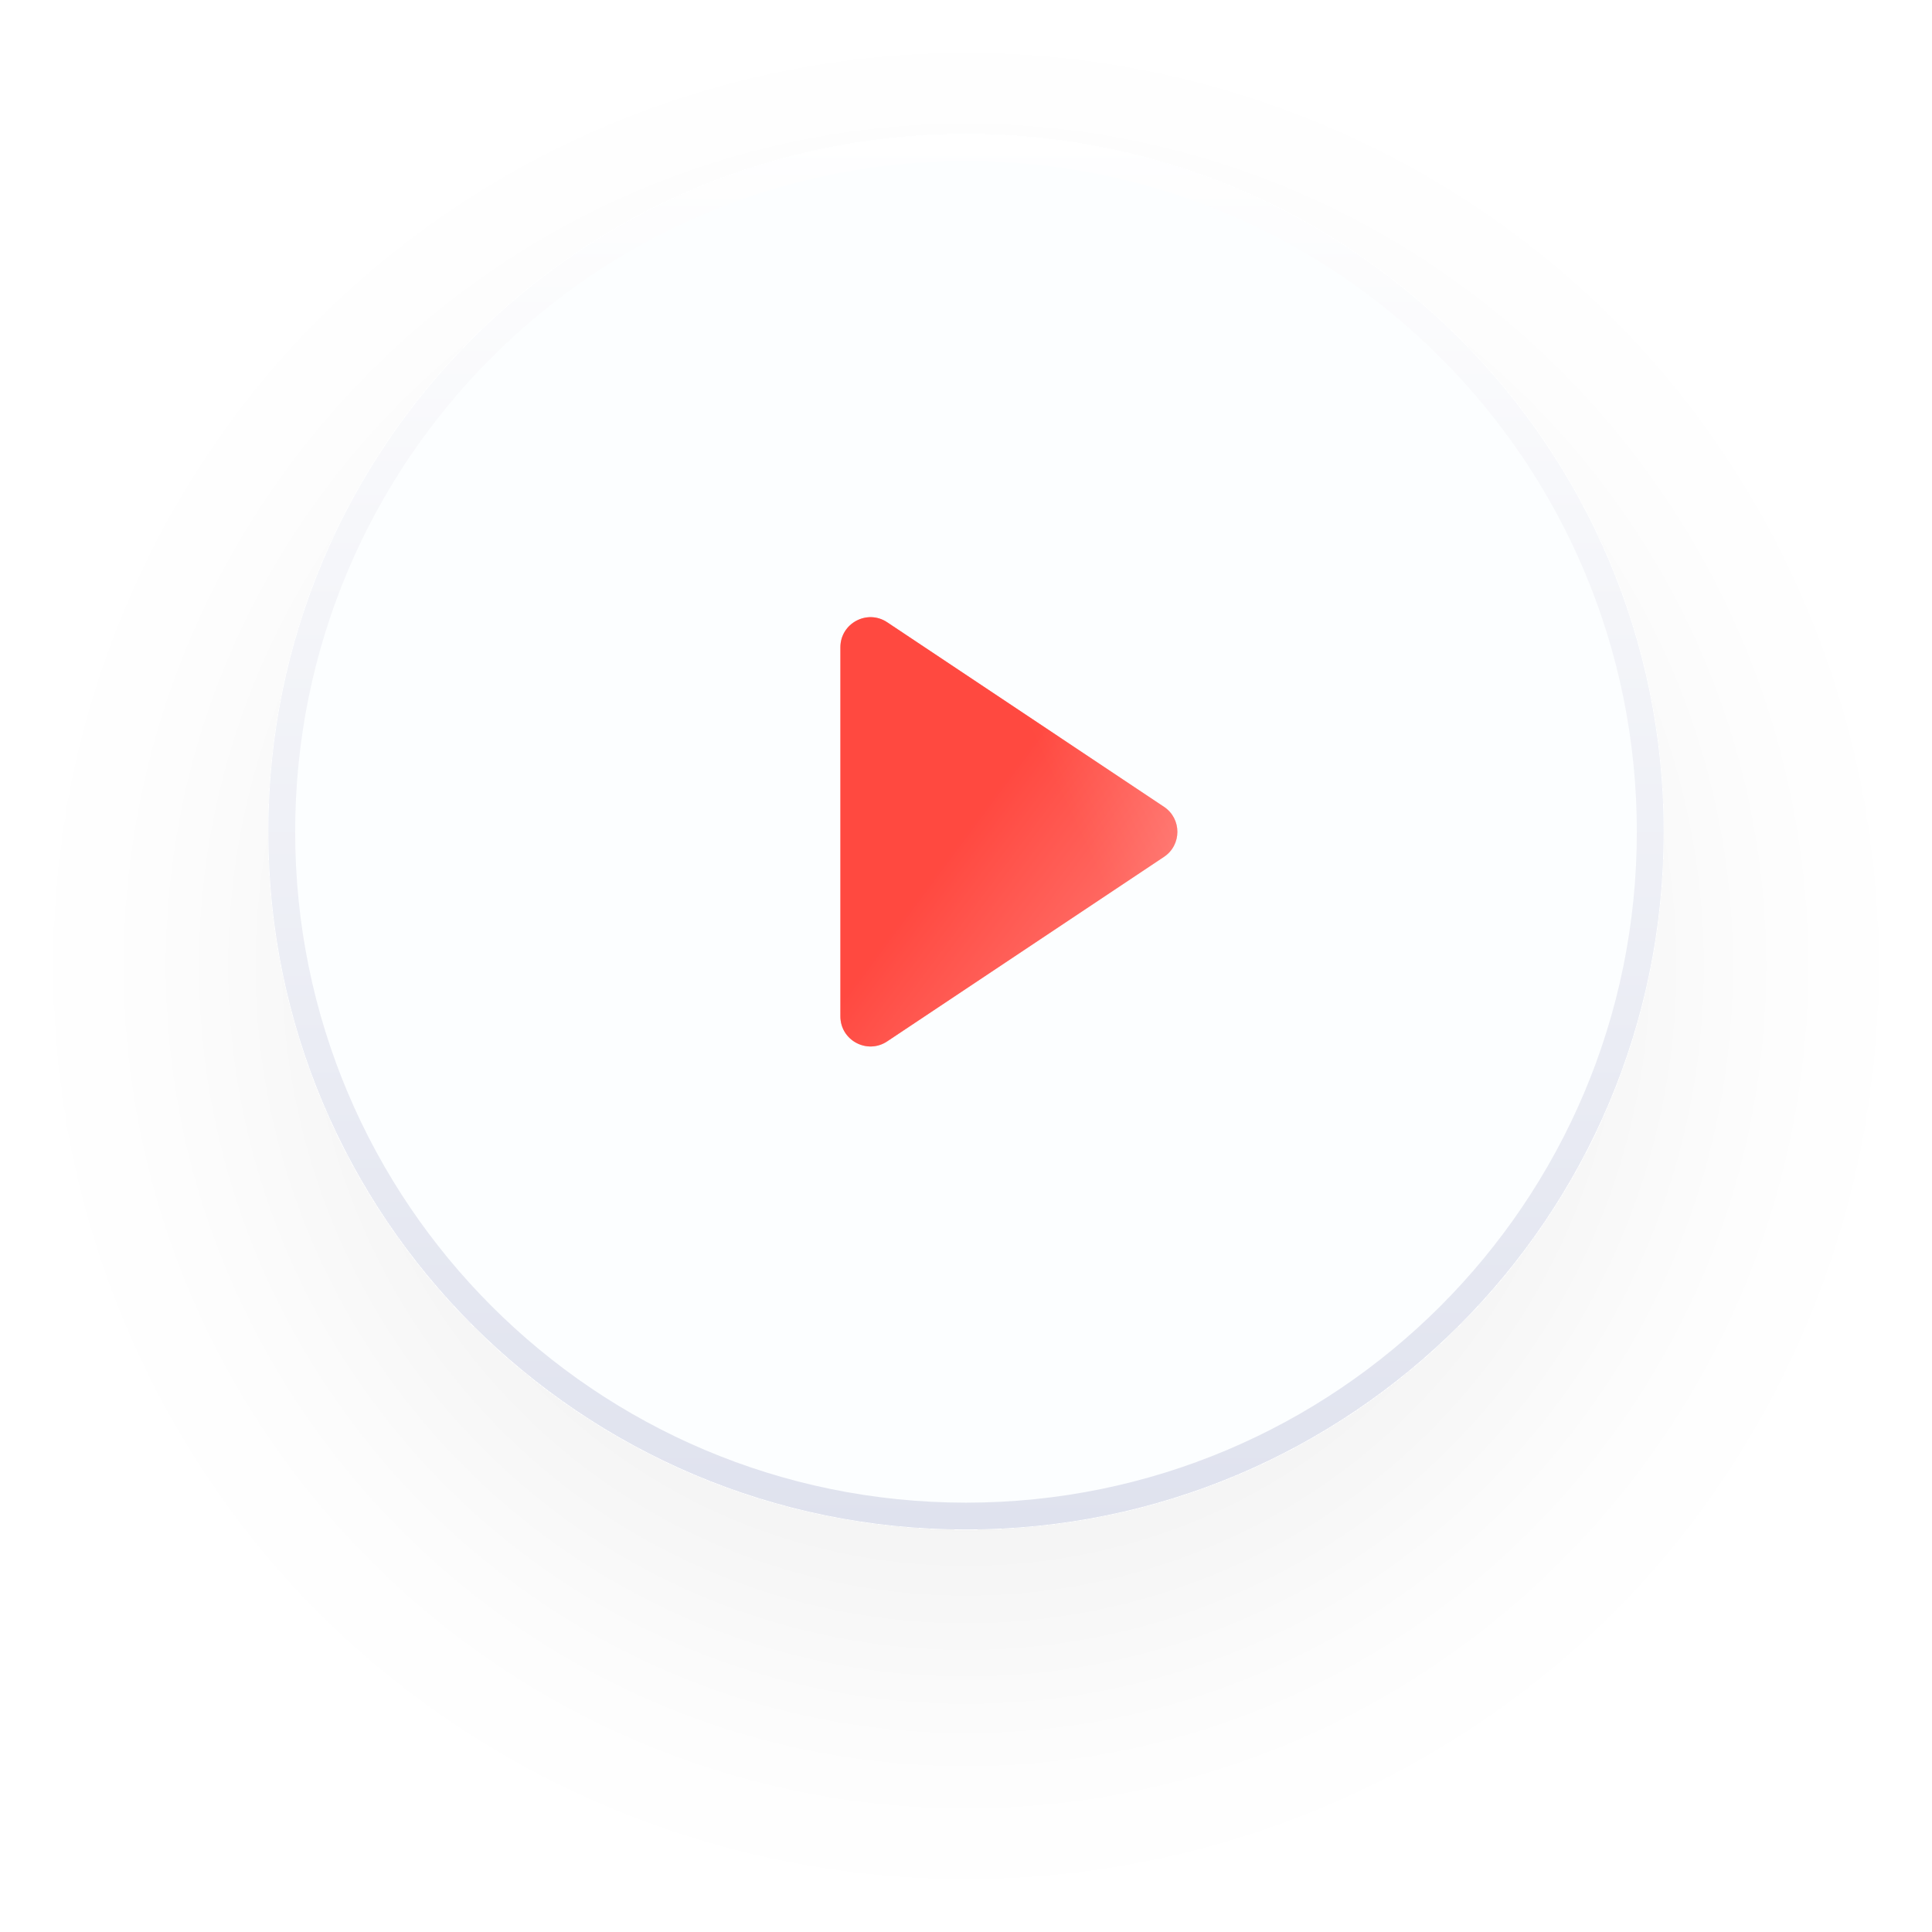
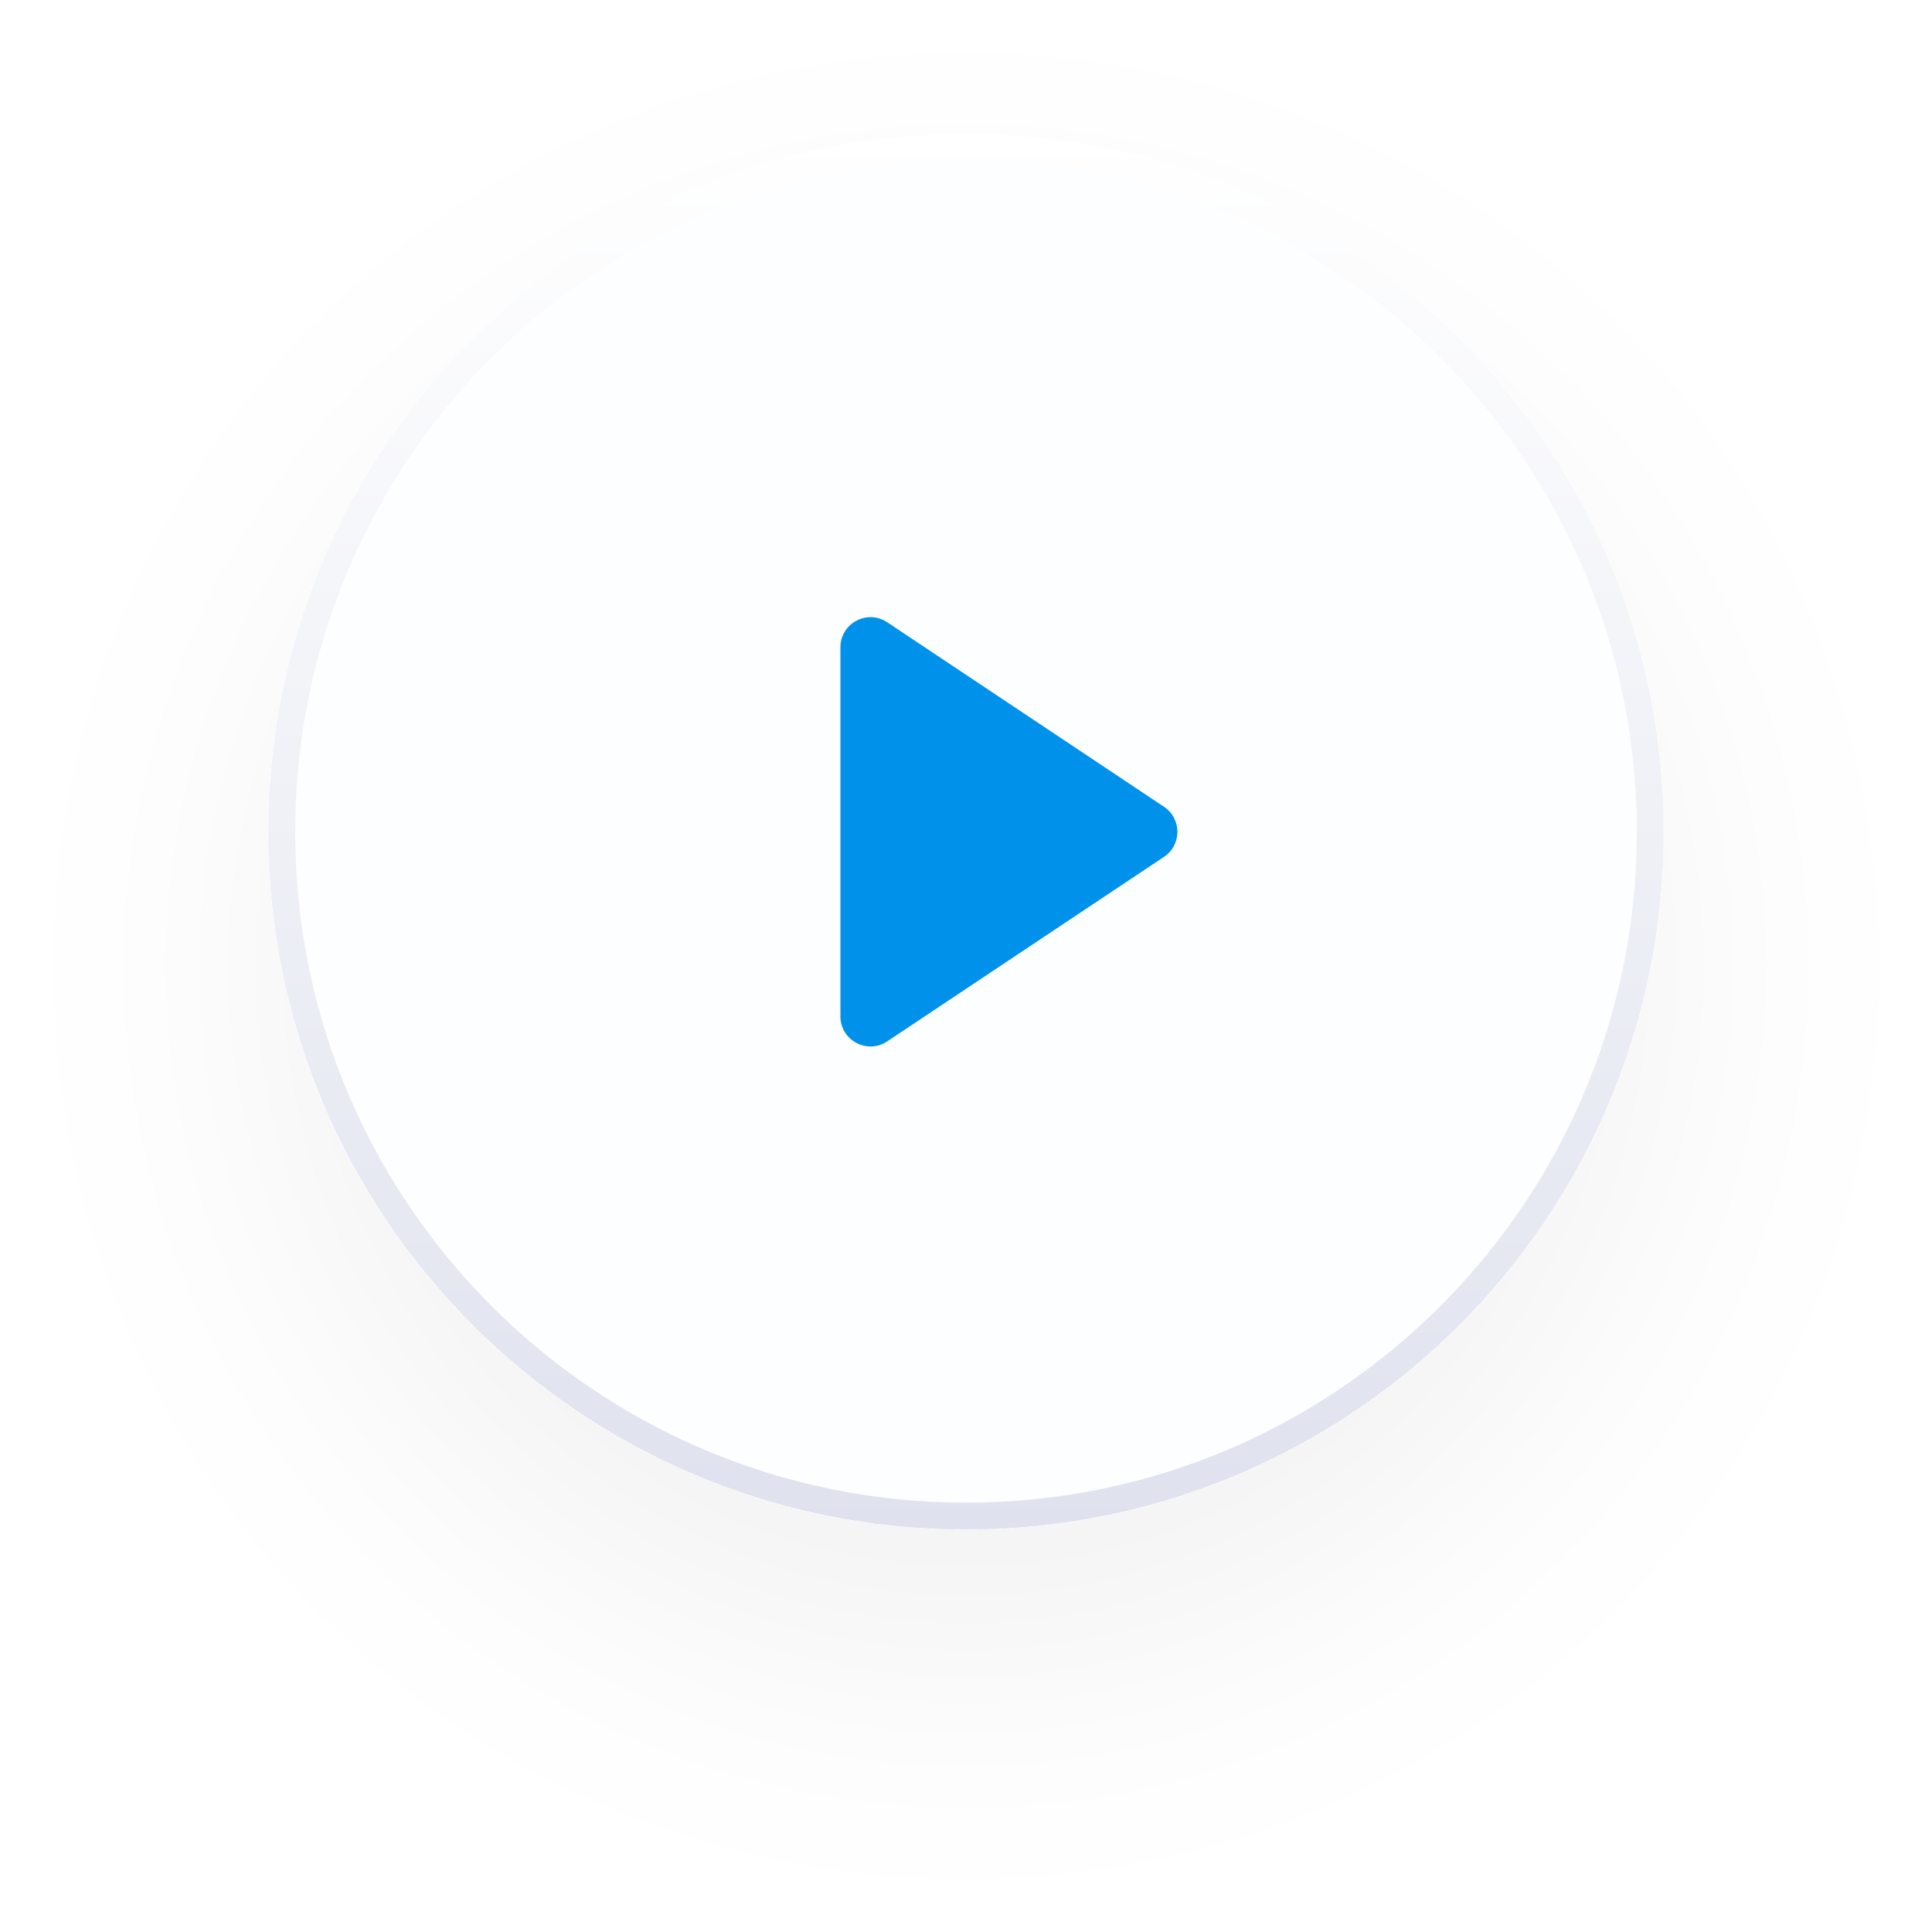
<svg xmlns="http://www.w3.org/2000/svg" width="72" height="72" viewBox="0 0 72 72" fill="none">
-   <g filter="url(#filter0_d_14_28697)">
+   <g filter="url(#filter0_d_55_24715)">
    <circle cx="36" cy="31" r="26" fill="#FCFEFF" />
-     <circle cx="36" cy="31" r="25.5" stroke="url(#paint0_linear_14_28697)" />
+     <circle cx="36" cy="31" r="25.5" stroke="url(#paint0_linear_55_24715)" />
  </g>
-   <path d="M33.063 23.19C32.318 22.693 31.319 23.228 31.319 24.123V37.876C31.319 38.772 32.318 39.306 33.063 38.809L43.378 31.933C44.044 31.489 44.044 30.511 43.378 30.067L33.063 23.19Z" fill="url(#paint1_linear_14_28697)" />
-   <path d="M33.063 23.19C32.318 22.693 31.319 23.228 31.319 24.123V37.876C31.319 38.772 32.318 39.306 33.063 38.809L43.378 31.933C44.044 31.489 44.044 30.511 43.378 30.067L33.063 23.19Z" fill="url(#paint2_linear_14_28697)" fill-opacity="0.4" />
+   <path d="M33.064 23.19C32.319 22.693 31.32 23.228 31.32 24.123V37.876C31.32 38.772 32.319 39.306 33.064 38.809L43.379 31.933C44.044 31.489 44.044 30.511 43.379 30.067L33.064 23.19Z" fill="#0091EA" />
  <defs>
-     <filter id="filter0_d_14_28697" x="0" y="0" width="72" height="72" filterUnits="userSpaceOnUse" color-interpolation-filters="sRGB">
+     <filter id="filter0_d_55_24715" x="0" y="0" width="72" height="72" filterUnits="userSpaceOnUse" color-interpolation-filters="sRGB">
      <feFlood flood-opacity="0" result="BackgroundImageFix" />
      <feColorMatrix in="SourceAlpha" type="matrix" values="0 0 0 0 0 0 0 0 0 0 0 0 0 0 0 0 0 0 127 0" result="hardAlpha" />
      <feOffset dy="5" />
      <feGaussianBlur stdDeviation="5" />
      <feComposite in2="hardAlpha" operator="out" />
      <feColorMatrix type="matrix" values="0 0 0 0 0 0 0 0 0 0 0 0 0 0 0 0 0 0 0.05 0" />
-       <feBlend mode="normal" in2="BackgroundImageFix" result="effect1_dropShadow_14_28697" />
-       <feBlend mode="normal" in="SourceGraphic" in2="effect1_dropShadow_14_28697" result="shape" />
+       <feBlend mode="normal" in2="BackgroundImageFix" result="effect1_dropShadow_55_24715" />
+       <feBlend mode="normal" in="SourceGraphic" in2="effect1_dropShadow_55_24715" result="shape" />
    </filter>
-     <linearGradient id="paint0_linear_14_28697" x1="36" y1="5" x2="36" y2="57" gradientUnits="userSpaceOnUse">
+     <linearGradient id="paint0_linear_55_24715" x1="36" y1="5" x2="36" y2="57" gradientUnits="userSpaceOnUse">
      <stop stop-color="white" />
      <stop offset="1" stop-color="#DFE2EE" />
    </linearGradient>
-     <linearGradient id="paint1_linear_14_28697" x1="36.666" y1="30.073" x2="43.088" y2="34.847" gradientUnits="userSpaceOnUse">
-       <stop stop-color="#FF4940" />
-       <stop offset="1" stop-color="#FF918C" />
-     </linearGradient>
-     <linearGradient id="paint2_linear_14_28697" x1="36.79" y1="31.238" x2="46.699" y2="26.504" gradientUnits="userSpaceOnUse">
-       <stop offset="0.29" stop-color="#FF4940" />
-       <stop offset="1" stop-color="#FF918C" />
-     </linearGradient>
  </defs>
</svg>
